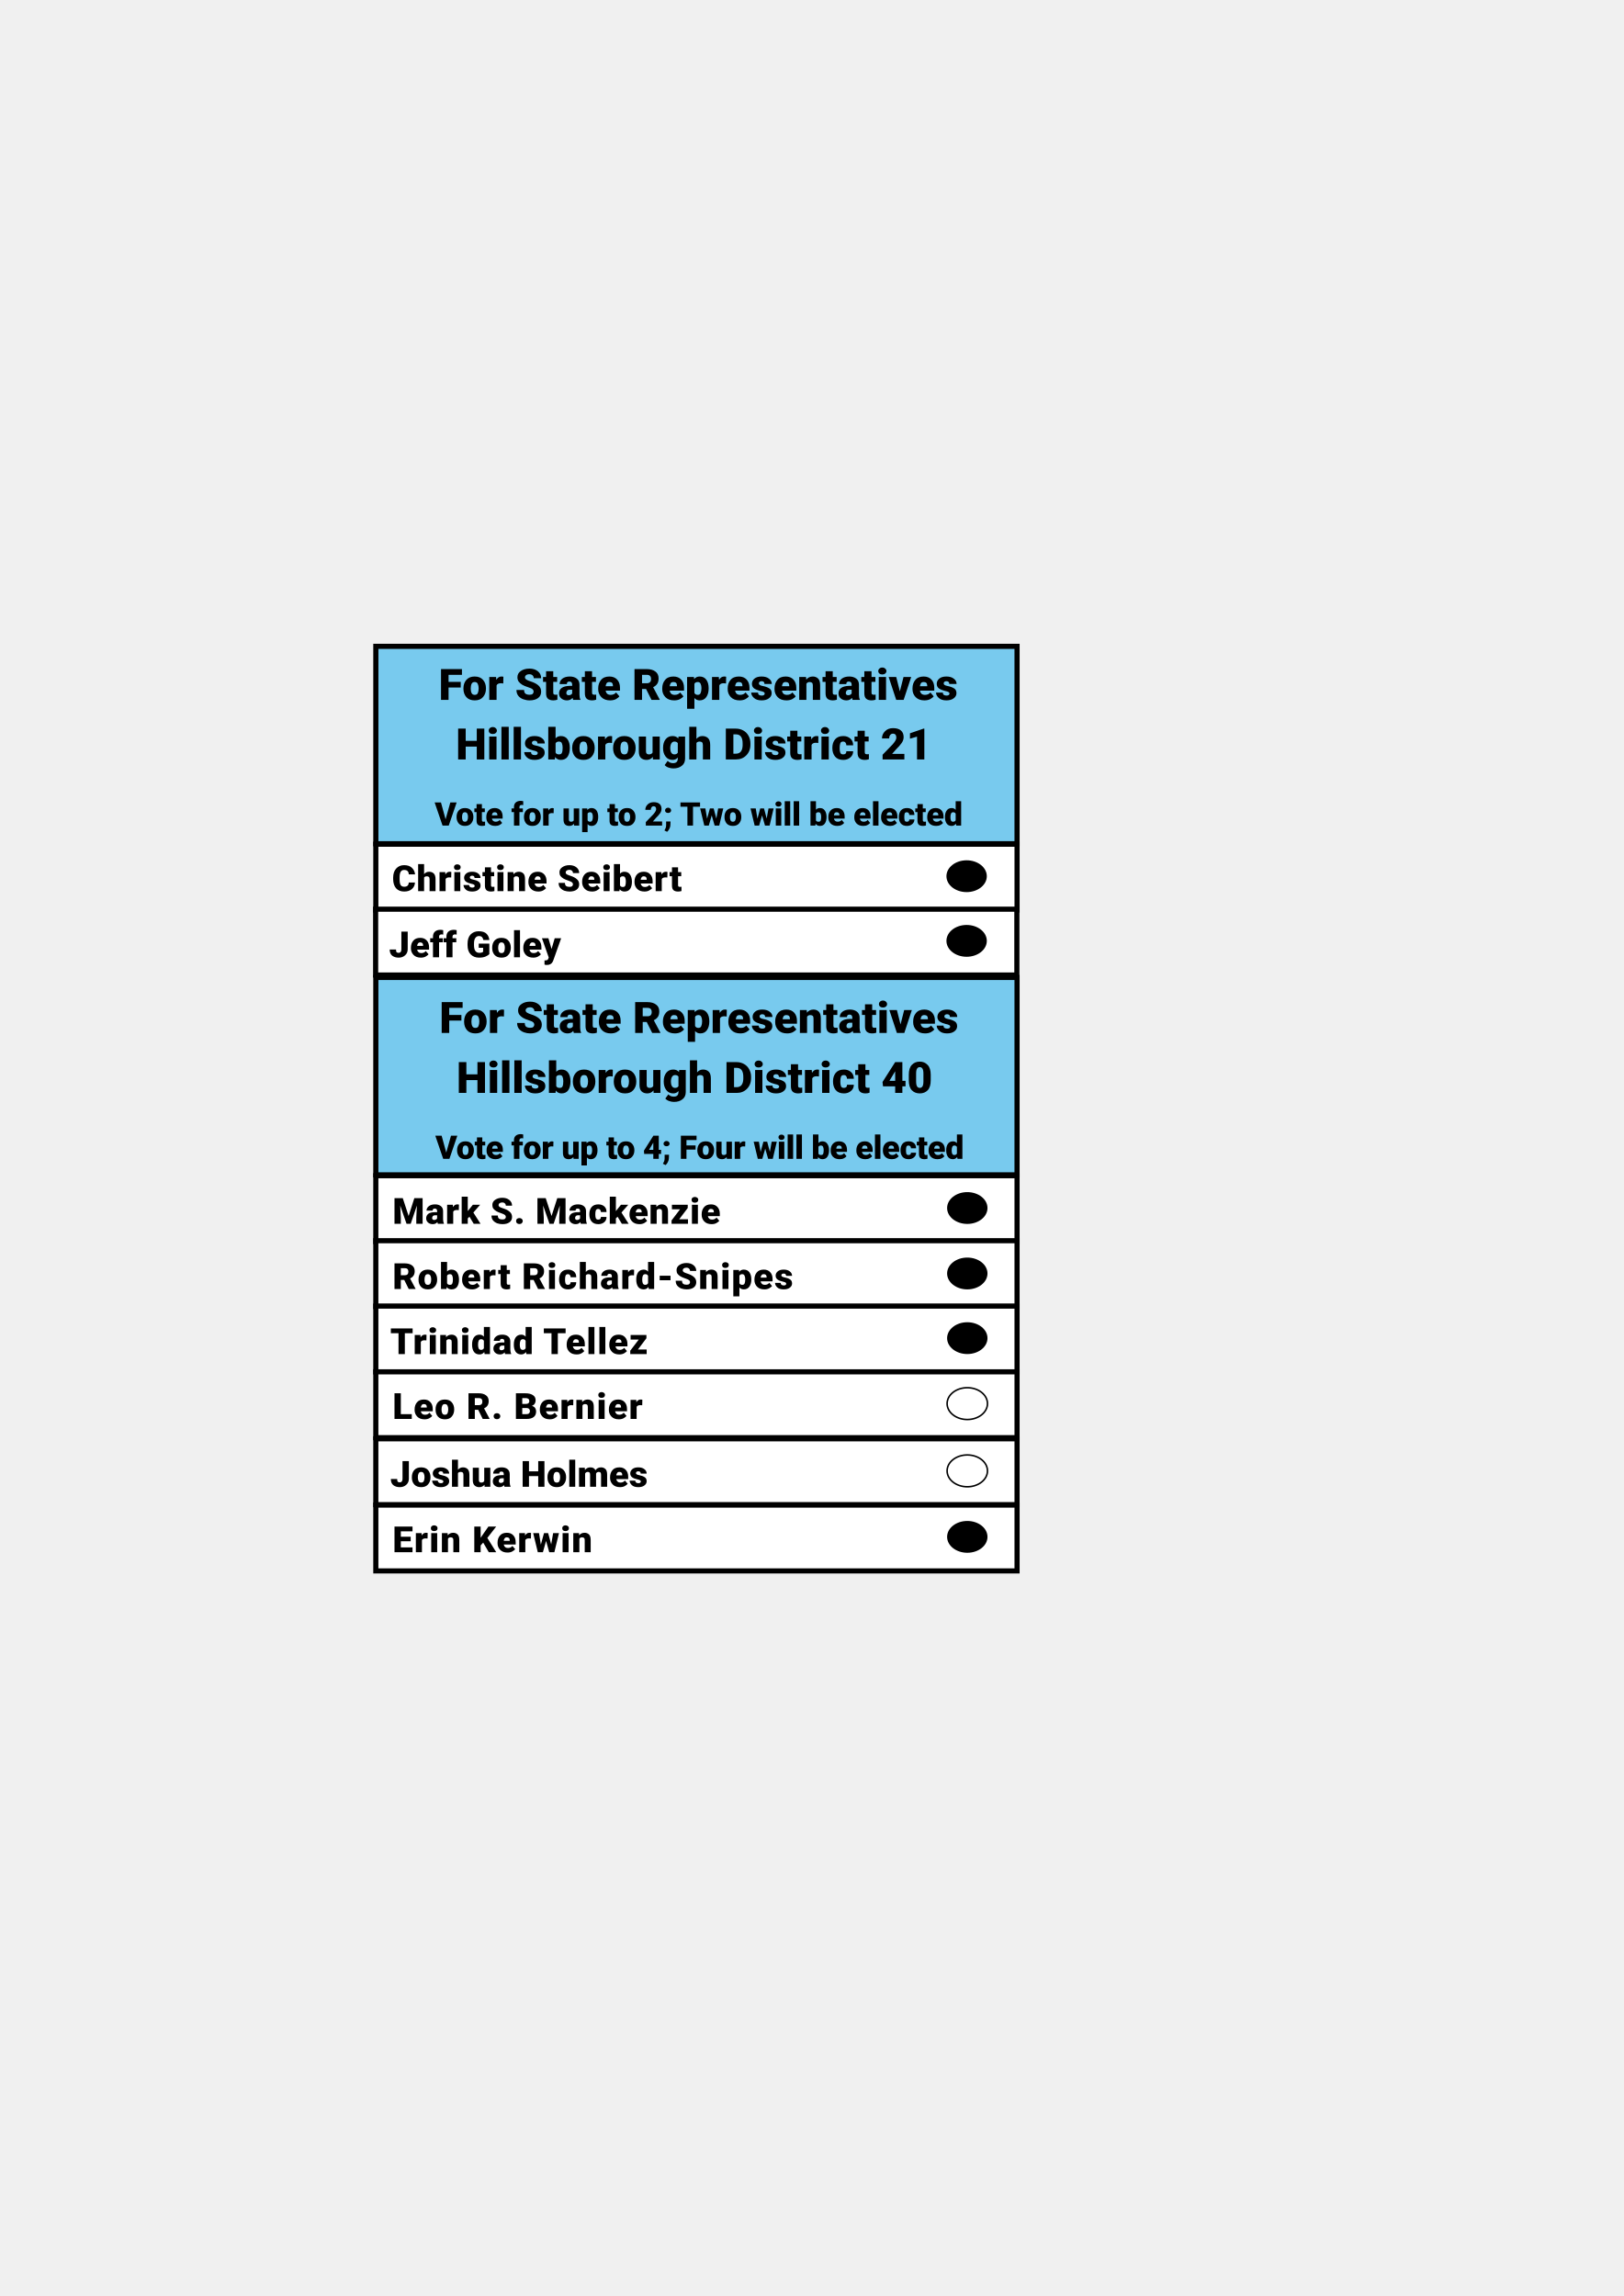
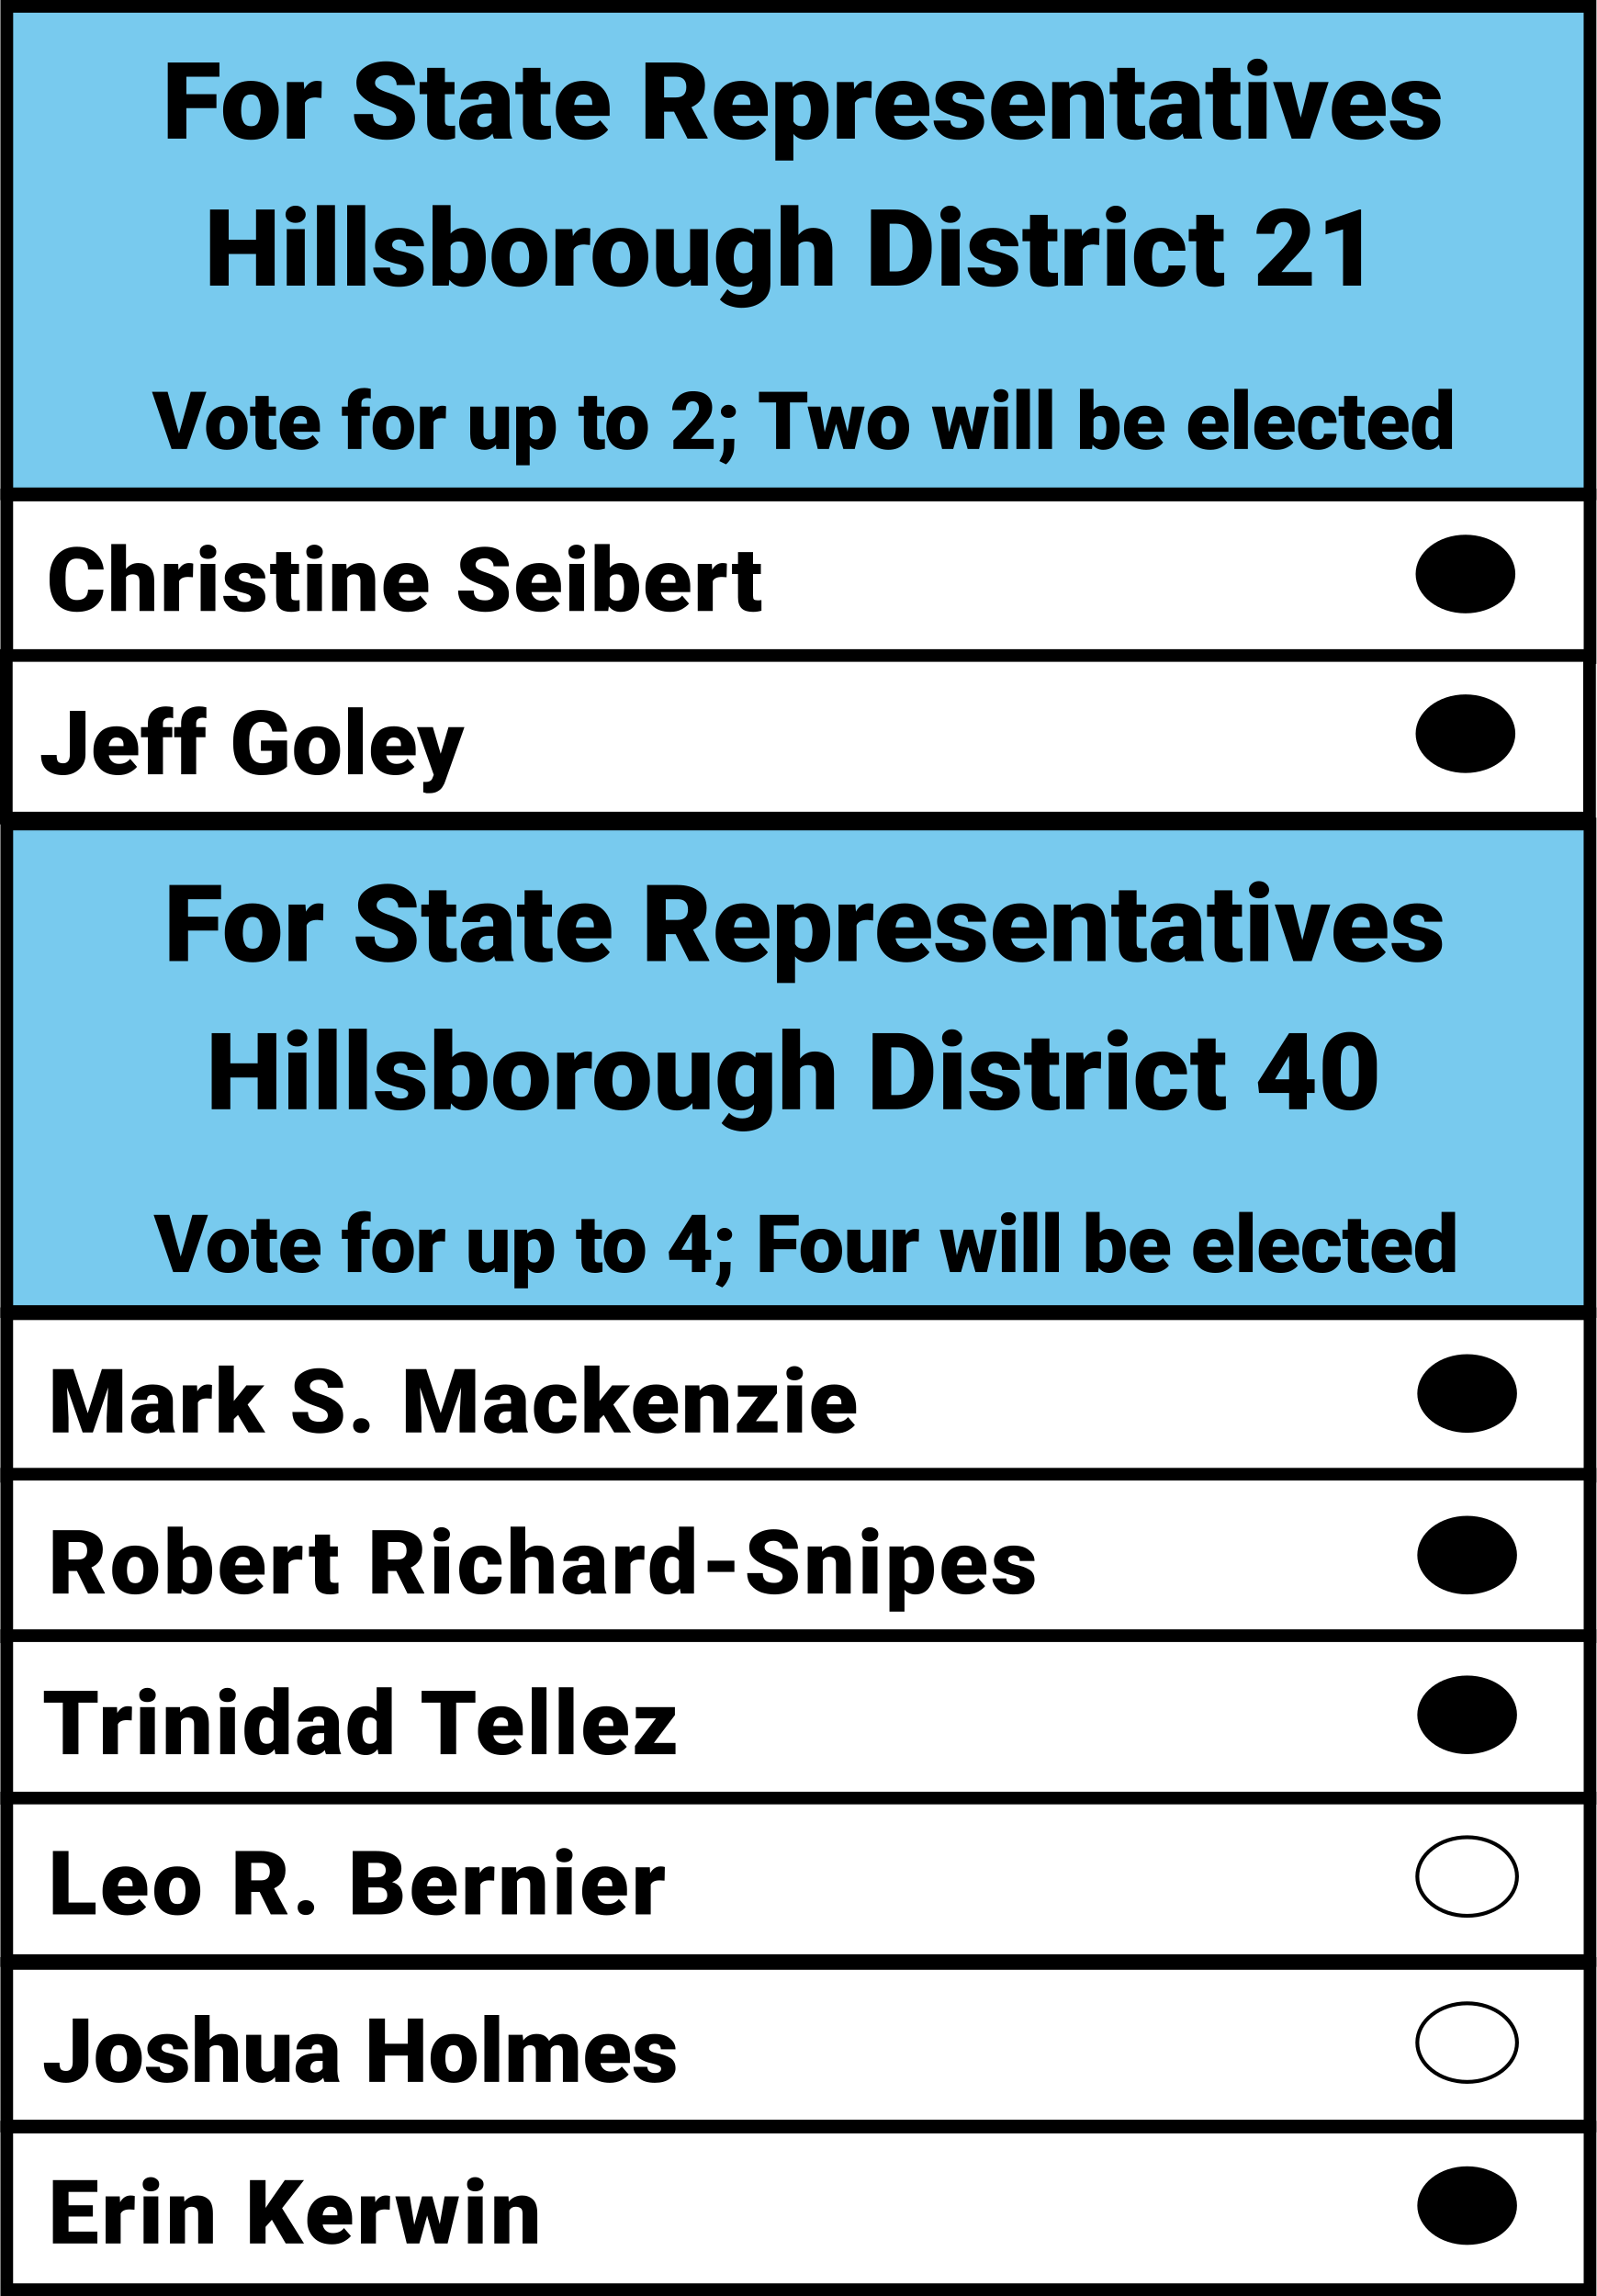
- <svg xmlns="http://www.w3.org/2000/svg" xmlns:xlink="http://www.w3.org/1999/xlink" width="210mm" height="297mm" viewBox="0 0 210 297" version="1.1" id="svg1" xml:space="preserve">
+ <svg xmlns="http://www.w3.org/2000/svg" xmlns:xlink="http://www.w3.org/1999/xlink" width="83.619mm" height="120.262mm" viewBox="0 0 83.619 120.262" version="1.1" id="svg1" xml:space="preserve">
  <defs id="defs1">
    <rect x="231.998" y="305.698" width="195.148" height="39.272" id="rect4" />
    <linearGradient id="swatch3">
      <stop style="stop-color:#000000;stop-opacity:1;" offset="0" id="stop3" />
    </linearGradient>
    <linearGradient xlink:href="#swatch3" id="linearGradient3" x1="56.361" y1="133.204" x2="118.544" y2="133.204" gradientUnits="userSpaceOnUse" gradientTransform="matrix(1.333658,0,0,1.325021,-26.55916,-37.29373)" />
    <linearGradient xlink:href="#swatch3" id="linearGradient4" gradientUnits="userSpaceOnUse" gradientTransform="matrix(1.333658,0,0,1.325021,-26.55871,-80.12368)" x1="56.361" y1="133.204" x2="118.544" y2="133.204" />
  </defs>
-   <g id="layer1">
+   <g id="layer1" transform="translate(-48.25127,-83.27481)">
    <g id="g1" style="display:inline">
      <g id="g2">
        <rect style="fill:#78caee;fill-opacity:1;stroke:url(#linearGradient4);stroke-width:0.665;stroke-dasharray:none;paint-order:markers fill stroke" id="rect3-0" width="82.931" height="25.535" x="48.608" y="83.607" />
        <text xml:space="preserve" style="font-style:normal;font-variant:normal;font-weight:bold;font-stretch:normal;font-size:5.65px;font-family:Roboto;-inkscape-font-specification:'Roboto Bold';letter-spacing:0.018px;word-spacing:0.353px;writing-mode:lr-tb;direction:ltr;fill:#000000;fill-opacity:1;stroke-width:0.665;paint-order:markers fill stroke" x="58.506" y="98.961" id="text1" transform="scale(1.007376,0.9926777)">
          <tspan id="tspan1" style="font-style:normal;font-variant:normal;font-weight:800;font-stretch:normal;font-family:Roboto;-inkscape-font-specification:'Roboto Ultra-Bold';letter-spacing:0.018px;word-spacing:0.353px;stroke-width:0.665" x="58.506" y="98.961">Hillsborough District 21</tspan>
        </text>
        <text xml:space="preserve" style="font-style:normal;font-variant:normal;font-weight:bold;font-stretch:normal;font-size:5.65px;font-family:Roboto;-inkscape-font-specification:'Roboto Bold';letter-spacing:0.018px;word-spacing:0px;writing-mode:lr-tb;direction:ltr;fill:#000000;fill-opacity:1;stroke-width:0.665;paint-order:markers fill stroke" x="56.307" y="91.202" id="text2" transform="scale(1.007376,0.9926777)">
          <tspan id="tspan2" style="font-style:normal;font-variant:normal;font-weight:800;font-stretch:normal;font-family:Roboto;-inkscape-font-specification:'Roboto Ultra-Bold';letter-spacing:0.018px;word-spacing:0px;stroke-width:0.665" x="56.307" y="91.202">For State Representatives</tspan>
        </text>
        <text xml:space="preserve" style="font-style:normal;font-variant:normal;font-weight:800;font-stretch:normal;font-size:4.238px;font-family:Roboto;-inkscape-font-specification:'Roboto Ultra-Bold';letter-spacing:-0.018px;word-spacing:0px;writing-mode:lr-tb;direction:ltr;fill:#000000;fill-opacity:1;stroke-width:0.665;paint-order:markers fill stroke" x="55.818" y="107.575" id="text3" transform="scale(1.007376,0.9926777)">
          <tspan id="tspan3" style="font-size:4.238px;letter-spacing:-0.018px;word-spacing:0px;stroke-width:0.665" x="55.818" y="107.575">Vote for up to 2; Two will be elected</tspan>
        </text>
      </g>
      <g id="g3">
        <rect style="fill:#ffffff;fill-opacity:1;stroke:#000000;stroke-width:0.662;stroke-dasharray:none;stroke-opacity:1;paint-order:markers fill stroke" id="rect2-7-1" width="82.933" height="8.515" x="48.607" y="109.203" />
        <text xml:space="preserve" style="font-style:normal;font-variant:normal;font-weight:800;font-stretch:normal;font-size:4.708px;font-family:Roboto;-inkscape-font-specification:'Roboto Ultra-Bold';letter-spacing:0.071px;word-spacing:0.353px;writing-mode:lr-tb;direction:ltr;fill:#000000;fill-opacity:1;stroke-width:0.665;paint-order:markers fill stroke" x="50.32" y="116.128" id="text4" transform="scale(1.007376,0.9926777)">
          <tspan id="tspan4" style="font-style:normal;font-variant:normal;font-weight:800;font-stretch:condensed;font-size:4.708px;font-family:Roboto;-inkscape-font-specification:'Roboto Ultra-Bold Condensed';letter-spacing:0.071px;word-spacing:0.353px;stroke-width:0.665" x="50.32" y="116.128">Christine Seibert</tspan>
        </text>
        <ellipse style="fill:#000000;fill-opacity:1;stroke-width:0.649;paint-order:markers fill stroke" id="path7-8" cx="125.017" cy="113.342" rx="2.611" ry="2.058" />
      </g>
      <g id="g4">
        <rect style="fill:#ffffff;fill-opacity:1;stroke:#000000;stroke-width:0.662;stroke-dasharray:none;stroke-opacity:1;paint-order:markers fill stroke" id="rect2-7-5-0" width="82.933" height="8.515" x="48.582" y="117.609" />
        <text xml:space="preserve" style="font-style:normal;font-variant:normal;font-weight:800;font-stretch:condensed;font-size:4.708px;font-family:Roboto;-inkscape-font-specification:'Roboto Ultra-Bold Condensed';letter-spacing:0.018px;word-spacing:0.353px;writing-mode:lr-tb;direction:ltr;fill:#000000;fill-opacity:1;stroke-width:0.665;paint-order:markers fill stroke" x="49.953" y="124.742" id="text5" transform="scale(1.007376,0.9926777)">
          <tspan id="tspan5" style="letter-spacing:0.018px;stroke-width:0.665" x="49.953" y="124.742">Jeff Goley</tspan>
        </text>
        <ellipse style="fill:#000000;fill-opacity:1;stroke-width:0.649;paint-order:markers fill stroke" id="path7-8-2" cx="125.017" cy="121.706" rx="2.611" ry="2.058" />
      </g>
    </g>
    <g id="g10">
      <g id="g5">
        <rect style="fill:#78caee;fill-opacity:1;stroke:url(#linearGradient3);stroke-width:0.665;stroke-dasharray:none;paint-order:markers fill stroke" id="rect3" width="82.931" height="25.535" x="48.607" y="126.437" />
        <text xml:space="preserve" style="font-style:normal;font-variant:normal;font-weight:bold;font-stretch:normal;font-size:5.65px;font-family:Roboto;-inkscape-font-specification:'Roboto Bold';letter-spacing:0.018px;word-spacing:0.353px;writing-mode:lr-tb;direction:ltr;fill:#000000;fill-opacity:1;stroke-width:0.665;paint-order:markers fill stroke" x="58.593" y="142.418" id="text1-6" transform="scale(1.007376,0.9926777)">
          <tspan id="tspan1-4" style="font-style:normal;font-variant:normal;font-weight:800;font-stretch:normal;font-family:Roboto;-inkscape-font-specification:'Roboto Ultra-Bold';letter-spacing:0.018px;word-spacing:0.353px;stroke-width:0.665" x="58.593" y="142.418">Hillsborough District 40</tspan>
        </text>
        <text xml:space="preserve" style="font-style:normal;font-variant:normal;font-weight:800;font-stretch:normal;font-size:4.238px;font-family:Roboto;-inkscape-font-specification:'Roboto Ultra-Bold';letter-spacing:-0.035px;word-spacing:0px;writing-mode:lr-tb;direction:ltr;fill:#000000;fill-opacity:1;stroke-width:0.665;paint-order:markers fill stroke" x="55.904" y="151.008" id="text3-9" transform="scale(1.007376,0.9926777)">
          <tspan id="tspan3-2" style="font-size:4.238px;letter-spacing:-0.035px;word-spacing:0px;stroke-width:0.665" x="55.904" y="151.008">Vote for up to 4; Four will be elected</tspan>
        </text>
        <text xml:space="preserve" style="font-style:normal;font-variant:normal;font-weight:bold;font-stretch:normal;font-size:5.65px;font-family:Roboto;-inkscape-font-specification:'Roboto Bold';letter-spacing:0.018px;word-spacing:0px;writing-mode:lr-tb;direction:ltr;fill:#000000;fill-opacity:1;stroke-width:0.665;paint-order:markers fill stroke" x="56.394" y="134.603" id="text2-8" transform="scale(1.007376,0.9926777)">
          <tspan id="tspan2-8" style="font-style:normal;font-variant:normal;font-weight:800;font-stretch:normal;font-family:Roboto;-inkscape-font-specification:'Roboto Ultra-Bold';letter-spacing:0.018px;word-spacing:0px;stroke-width:0.665" x="56.394" y="134.603">For State Representatives</tspan>
        </text>
      </g>
      <g id="g9">
        <rect style="fill:#ffffff;fill-opacity:1;stroke:#000000;stroke-width:0.662;stroke-dasharray:none;stroke-opacity:1;paint-order:markers fill stroke" id="rect2-7" width="82.933" height="8.515" x="48.606" y="152.086" />
        <ellipse style="fill:#000000;fill-opacity:1;stroke-width:0.649;paint-order:markers fill stroke" id="path7" cx="125.104" cy="156.264" rx="2.611" ry="2.058" />
        <text xml:space="preserve" style="font-style:normal;font-variant:normal;font-weight:800;font-stretch:condensed;font-size:4.708px;font-family:Roboto;-inkscape-font-specification:'Roboto Ultra-Bold Condensed';letter-spacing:0.081px;word-spacing:0.23px;writing-mode:lr-tb;direction:ltr;fill:#000000;fill-opacity:1;stroke-width:0.665;paint-order:markers fill stroke" x="50.4" y="159.475" id="text5-9" transform="scale(1.007376,0.9926777)">
          <tspan id="tspan5-4" style="letter-spacing:0.081px;word-spacing:0.23px;stroke-width:0.665" x="50.4" y="159.475">Mark S. Mackenzie</tspan>
        </text>
      </g>
      <g id="g8">
        <rect style="fill:#ffffff;fill-opacity:1;stroke:#000000;stroke-width:0.662;stroke-dasharray:none;stroke-opacity:1;paint-order:markers fill stroke" id="rect2-7-5" width="82.933" height="8.515" x="48.606" y="160.492" />
        <ellipse style="fill:#000000;fill-opacity:1;stroke-width:0.649;paint-order:markers fill stroke" id="path7-1" cx="125.104" cy="164.731" rx="2.611" ry="2.058" />
        <text xml:space="preserve" style="font-style:normal;font-variant:normal;font-weight:800;font-stretch:condensed;font-size:4.708px;font-family:Roboto;-inkscape-font-specification:'Roboto Ultra-Bold Condensed';letter-spacing:0.141px;word-spacing:0.23px;writing-mode:lr-tb;direction:ltr;fill:#000000;fill-opacity:1;stroke-width:0.665;paint-order:markers fill stroke" x="50.397" y="167.972" id="text5-9-4" transform="scale(1.007376,0.9926777)">
          <tspan id="tspan5-4-7" style="letter-spacing:0.141px;word-spacing:0.23px;stroke-width:0.665" x="50.397" y="167.972">Robert Richard-Snipes</tspan>
        </text>
      </g>
      <g id="g7">
        <rect style="fill:#ffffff;fill-opacity:1;stroke:#000000;stroke-width:0.662;stroke-dasharray:none;stroke-opacity:1;paint-order:markers fill stroke" id="rect2-7-5-7" width="82.933" height="8.515" x="48.606" y="168.95" />
        <ellipse style="fill:#000000;fill-opacity:1;stroke-width:0.649;paint-order:markers fill stroke" id="path7-1-6" cx="125.104" cy="173.096" rx="2.611" ry="2.058" />
        <text xml:space="preserve" style="font-style:normal;font-variant:normal;font-weight:800;font-stretch:condensed;font-size:4.708px;font-family:Roboto;-inkscape-font-specification:'Roboto Ultra-Bold Condensed';letter-spacing:0.106px;word-spacing:0.23px;writing-mode:lr-tb;direction:ltr;fill:#000000;fill-opacity:1;stroke-width:0.665;paint-order:markers fill stroke" x="50.101" y="176.449" id="text6" transform="scale(1.007376,0.9926777)">
          <tspan id="tspan6" style="letter-spacing:0.106px;stroke-width:0.665" x="50.101" y="176.449">Trinidad Tellez</tspan>
        </text>
      </g>
      <g id="g6">
        <rect style="fill:#ffffff;fill-opacity:1;stroke:#000000;stroke-width:0.662;stroke-dasharray:none;stroke-opacity:1;paint-order:markers fill stroke" id="rect2-7-5-7-0" width="82.933" height="8.515" x="48.606" y="177.454" />
-         <ellipse style="fill:none;fill-opacity:1;stroke-width:0.2;paint-order:markers fill stroke;stroke:#000000;stroke-opacity:1;stroke-dasharray:none" id="path7-1-0" cx="125.104" cy="181.565" rx="2.611" ry="2.058" />
+         <ellipse style="fill:none;fill-opacity:1;stroke:#000000;stroke-width:0.2;stroke-dasharray:none;stroke-opacity:1;paint-order:markers fill stroke" id="path7-1-0" cx="125.104" cy="181.565" rx="2.611" ry="2.058" />
        <text xml:space="preserve" style="font-style:normal;font-variant:normal;font-weight:800;font-stretch:condensed;font-size:4.708px;font-family:Roboto;-inkscape-font-specification:'Roboto Ultra-Bold Condensed';letter-spacing:0.141px;word-spacing:0.23px;writing-mode:lr-tb;direction:ltr;fill:#000000;fill-opacity:1;stroke-width:0.665;paint-order:markers fill stroke" x="50.4" y="184.905" id="text7" transform="scale(1.007376,0.9926777)">
          <tspan id="tspan7" style="letter-spacing:0.141px;stroke-width:0.665" x="50.4" y="184.905">Leo R. Bernier</tspan>
        </text>
      </g>
      <g id="g11">
        <rect style="fill:#ffffff;fill-opacity:1;stroke:#000000;stroke-width:0.662;stroke-dasharray:none;stroke-opacity:1;paint-order:markers fill stroke" id="rect2-7-5-7-3" width="82.933" height="8.515" x="48.606" y="186.118" />
-         <ellipse style="fill:none;fill-opacity:1;stroke-width:0.2;paint-order:markers fill stroke;stroke:#000000;stroke-opacity:1;stroke-dasharray:none" id="path7-1-6-5" cx="125.104" cy="190.264" rx="2.611" ry="2.058" />
+         <ellipse style="fill:none;fill-opacity:1;stroke:#000000;stroke-width:0.2;stroke-dasharray:none;stroke-opacity:1;paint-order:markers fill stroke" id="path7-1-6-5" cx="125.104" cy="190.264" rx="2.611" ry="2.058" />
        <text xml:space="preserve" style="font-style:normal;font-variant:normal;font-weight:800;font-stretch:condensed;font-size:4.708px;font-family:Roboto;-inkscape-font-specification:'Roboto Ultra-Bold Condensed';letter-spacing:0.008px;word-spacing:0.23px;writing-mode:lr-tb;direction:ltr;fill:#000000;fill-opacity:1;stroke-width:0.665;paint-order:markers fill stroke" x="50.101" y="193.744" id="text6-6" transform="scale(1.007376,0.9926777)">
          <tspan id="tspan6-2" style="letter-spacing:0.008px;stroke-width:0.665" x="50.101" y="193.744">Joshua Holmes</tspan>
        </text>
      </g>
      <g id="g6-0" transform="translate(2.1698475e-4,17.23657)">
        <rect style="fill:#ffffff;fill-opacity:1;stroke:#000000;stroke-width:0.662;stroke-dasharray:none;stroke-opacity:1;paint-order:markers fill stroke" id="rect2-7-5-7-0-9" width="82.933" height="8.515" x="48.606" y="177.454" />
        <ellipse style="fill:#000000;fill-opacity:1;stroke-width:0.649;paint-order:markers fill stroke" id="path7-1-0-3" cx="125.104" cy="181.565" rx="2.611" ry="2.058" />
        <text xml:space="preserve" style="font-style:normal;font-variant:normal;font-weight:800;font-stretch:condensed;font-size:4.708px;font-family:Roboto;-inkscape-font-specification:'Roboto Ultra-Bold Condensed';letter-spacing:0.141px;word-spacing:0.23px;writing-mode:lr-tb;direction:ltr;fill:#000000;fill-opacity:1;stroke-width:0.665;paint-order:markers fill stroke" x="50.4" y="184.905" id="text7-6" transform="scale(1.007376,0.9926777)">
          <tspan id="tspan7-0" style="letter-spacing:0.141px;stroke-width:0.665" x="50.4" y="184.905">Erin Kerwin</tspan>
        </text>
      </g>
    </g>
  </g>
</svg>
